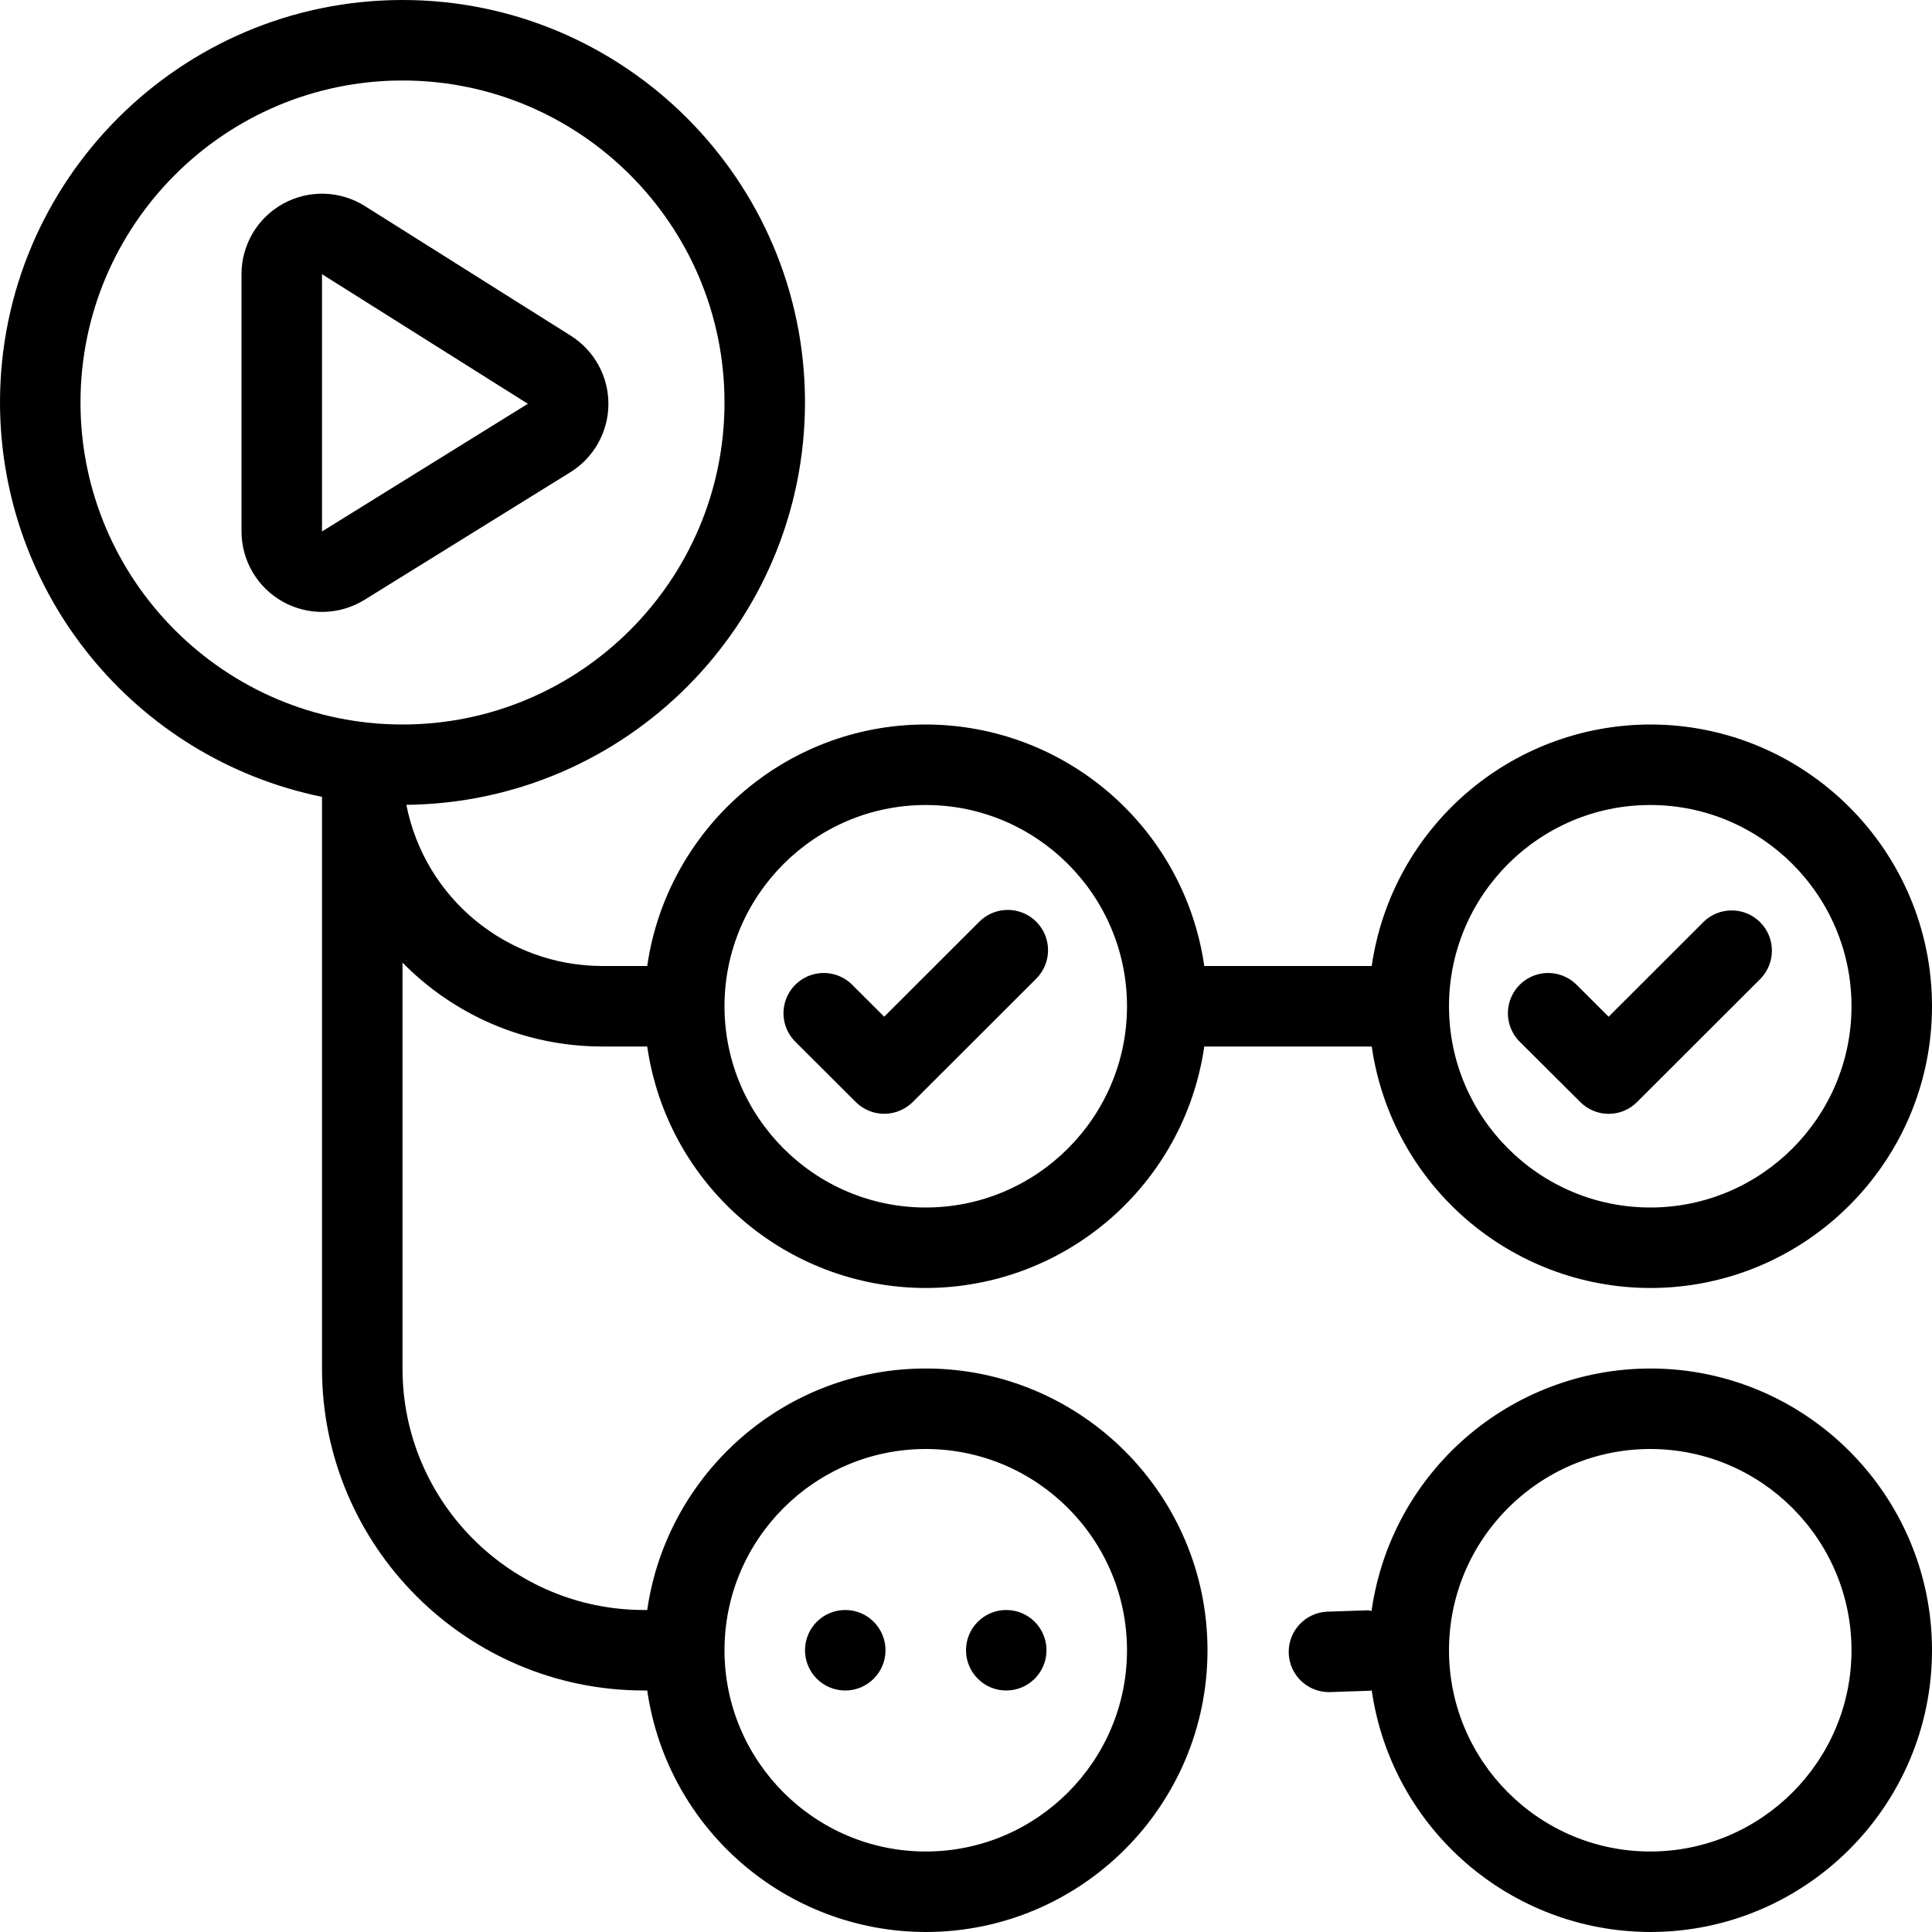
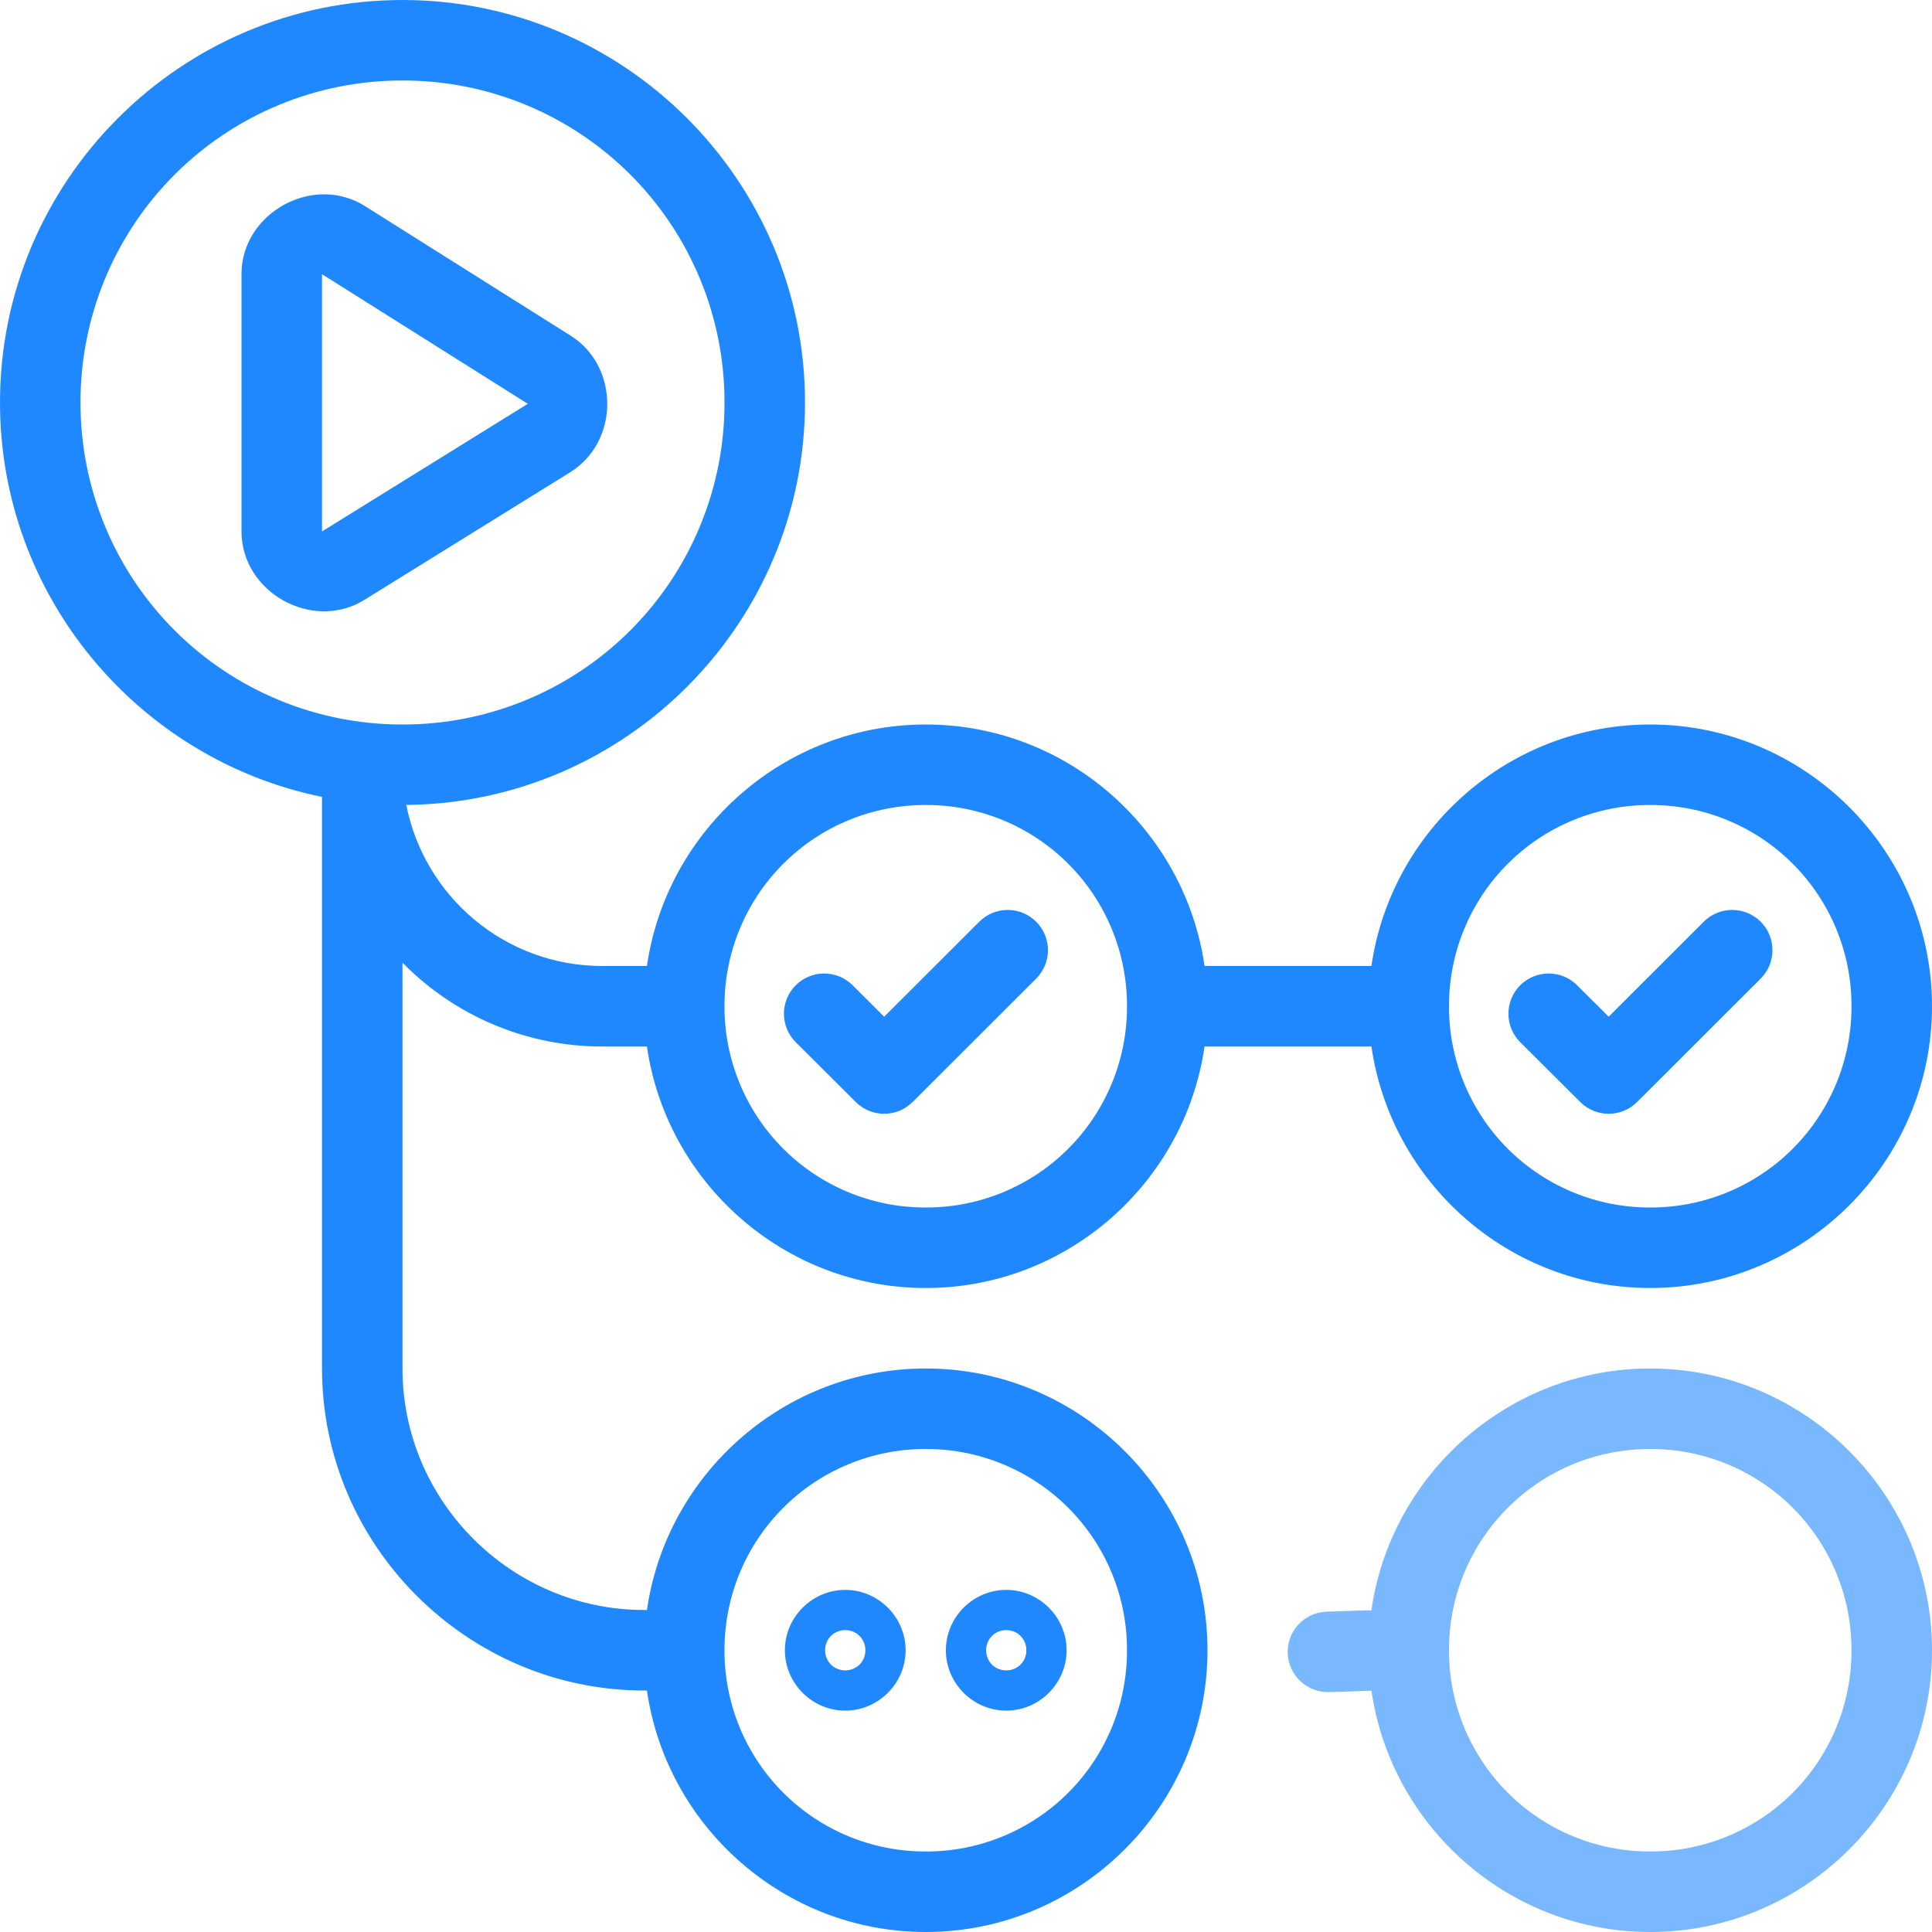
- <svg xmlns="http://www.w3.org/2000/svg" role="img" viewBox="0 0 24 24">
-   <path d="M10.984 13.836a.5.5 0 0 1-.353-.146l-.745-.743a.5.5 0 1 1 .706-.708l.392.391 1.181-1.18a.5.5 0 0 1 .708.707l-1.535 1.533a.504.504 0 0 1-.354.146zm9.353-.147l1.534-1.532a.5.5 0 0 0-.707-.707l-1.181 1.18-.392-.391a.5.5 0 1 0-.706.708l.746.743a.497.497 0 0 0 .706-.001zM4.527 7.452l2.557-1.585A1 1 0 0 0 7.09 4.17L4.533 2.56A1 1 0 0 0 3 3.406v3.196a1.001 1.001 0 0 0 1.527.85zm2.03-2.436L4 6.602V3.406l2.557 1.61zM24 12.5c0 1.93-1.57 3.5-3.5 3.5a3.503 3.503 0 0 1-3.46-3h-2.08a3.503 3.503 0 0 1-3.46 3 3.502 3.502 0 0 1-3.46-3h-.558c-.972 0-1.85-.399-2.482-1.042V17c0 1.654 1.346 3 3 3h.04c.244-1.693 1.7-3 3.46-3 1.93 0 3.5 1.57 3.5 3.5S13.43 24 11.5 24a3.502 3.502 0 0 1-3.46-3H8c-2.206 0-4-1.794-4-4V9.899A5.008 5.008 0 0 1 0 5c0-2.757 2.243-5 5-5s5 2.243 5 5a5.005 5.005 0 0 1-4.952 4.998A2.482 2.482 0 0 0 7.482 12h.558c.244-1.693 1.7-3 3.46-3a3.502 3.502 0 0 1 3.46 3h2.08a3.503 3.503 0 0 1 3.46-3c1.93 0 3.5 1.57 3.5 3.5zm-15 8c0 1.378 1.122 2.5 2.5 2.5s2.5-1.122 2.5-2.5-1.122-2.5-2.5-2.5S9 19.122 9 20.5zM5 9c2.206 0 4-1.794 4-4S7.206 1 5 1 1 2.794 1 5s1.794 4 4 4zm9 3.5c0-1.378-1.122-2.5-2.5-2.5S9 11.122 9 12.5s1.122 2.5 2.5 2.5 2.5-1.122 2.5-2.5zm9 0c0-1.378-1.122-2.5-2.5-2.5S18 11.122 18 12.5s1.122 2.5 2.5 2.5 2.5-1.122 2.5-2.5zm-13 8a.5.5 0 1 0 1 0 .5.5 0 0 0-1 0zm2 0a.5.5 0 1 0 1 0 .5.5 0 0 0-1 0zm12 0c0 1.93-1.57 3.5-3.5 3.5a3.503 3.503 0 0 1-3.46-3.002c-.007.001-.013.005-.021.005l-.506.017h-.017a.5.5 0 0 1-.016-.999l.506-.017c.018-.002.035.006.052.007A3.503 3.503 0 0 1 20.5 17c1.93 0 3.5 1.57 3.5 3.5zm-1 0c0-1.378-1.122-2.5-2.5-2.5S18 19.122 18 20.5s1.122 2.5 2.5 2.5 2.5-1.122 2.5-2.5z" />
+ <svg xmlns="http://www.w3.org/2000/svg" viewBox="0 0 128 128">
+   <path fill="#2088ff" d="M26.666 0C11.97 0 0 11.97 0 26.666c0 12.87 9.181 23.651 21.334 26.13v37.87c0 11.77 9.68 21.334 21.332 21.334h.195c1.302 9.023 9.1 16 18.473 16C71.612 128 80 119.612 80 109.334s-8.388-18.668-18.666-18.668c-9.372 0-17.17 6.977-18.473 16h-.195c-8.737 0-16-7.152-16-16V63.779a18.514 18.514 0 0 0 13.24 5.555h2.955c1.303 9.023 9.1 16 18.473 16 9.372 0 17.169-6.977 18.47-16h11.057c1.303 9.023 9.1 16 18.473 16 10.278 0 18.666-8.39 18.666-18.668C128 56.388 119.612 48 109.334 48c-9.373 0-17.171 6.977-18.473 16H79.805c-1.301-9.023-9.098-16-18.471-16s-17.171 6.977-18.473 16h-2.955c-6.433 0-11.793-4.589-12.988-10.672 14.58-.136 26.416-12.05 26.416-26.662C53.334 11.97 41.362 0 26.666 0zm0 5.334A21.292 21.292 0 0 1 48 26.666 21.294 21.294 0 0 1 26.666 48 21.292 21.292 0 0 1 5.334 26.666 21.29 21.29 0 0 1 26.666 5.334zm-5.215 7.541C18.67 12.889 16 15.123 16 18.166v17.043c0 4.043 4.709 6.663 8.145 4.533l13.634-8.455c3.257-2.02 3.274-7.002.032-9.045l-13.635-8.59a5.024 5.024 0 0 0-2.725-.777zm-.117 5.291 13.635 8.588-13.635 8.455V18.166zm40 35.168a13.29 13.29 0 0 1 13.332 13.332A13.293 13.293 0 0 1 61.334 80 13.294 13.294 0 0 1 48 66.666a13.293 13.293 0 0 1 13.334-13.332zm48 0a13.29 13.29 0 0 1 13.332 13.332A13.293 13.293 0 0 1 109.334 80 13.294 13.294 0 0 1 96 66.666a13.293 13.293 0 0 1 13.334-13.332zm-42.568 6.951a2.667 2.667 0 0 0-1.887.78l-6.3 6.294-2.093-2.084a2.667 2.667 0 0 0-3.771.006 2.667 2.667 0 0 0 .008 3.772l3.974 3.96a2.667 2.667 0 0 0 3.766-.001l8.185-8.174a2.667 2.667 0 0 0 .002-3.772 2.667 2.667 0 0 0-1.884-.78zm48 0a2.667 2.667 0 0 0-1.887.78l-6.3 6.294-2.093-2.084a2.667 2.667 0 0 0-3.771.006 2.667 2.667 0 0 0 .008 3.772l3.974 3.96a2.667 2.667 0 0 0 3.766-.001l8.185-8.174a2.667 2.667 0 0 0 .002-3.772 2.667 2.667 0 0 0-1.884-.78zM61.334 96a13.293 13.293 0 0 1 13.332 13.334 13.29 13.29 0 0 1-13.332 13.332A13.293 13.293 0 0 1 48 109.334 13.294 13.294 0 0 1 61.334 96zM56 105.334c-2.193 0-4 1.807-4 4 0 2.195 1.808 4 4 4s4-1.805 4-4c0-2.193-1.807-4-4-4zm10.666 0c-2.193 0-4 1.807-4 4 0 2.195 1.808 4 4 4s4-1.805 4-4c0-2.193-1.807-4-4-4zM56 108c.75 0 1.334.585 1.334 1.334 0 .753-.583 1.332-1.334 1.332-.75 0-1.334-.58-1.334-1.332 0-.75.585-1.334 1.334-1.334zm10.666 0c.75 0 1.334.585 1.334 1.334 0 .753-.583 1.332-1.334 1.332-.75 0-1.332-.58-1.332-1.332 0-.75.583-1.334 1.332-1.334z" />
+   <path fill="#79b8ff" d="M109.334 90.666c-9.383 0-17.188 6.993-18.477 16.031a2.667 2.667 0 0 0-.265-.011l-2.7.09a2.667 2.667 0 0 0-2.578 2.751 2.667 2.667 0 0 0 2.752 2.578l2.7-.087a2.667 2.667 0 0 0 .097-.006C92.17 121.029 99.965 128 109.334 128c10.278 0 18.666-8.388 18.666-18.666s-8.388-18.668-18.666-18.668zm0 5.334a13.293 13.293 0 0 1 13.332 13.334 13.29 13.29 0 0 1-13.332 13.332A13.293 13.293 0 0 1 96 109.334 13.294 13.294 0 0 1 109.334 96z" />
</svg>
